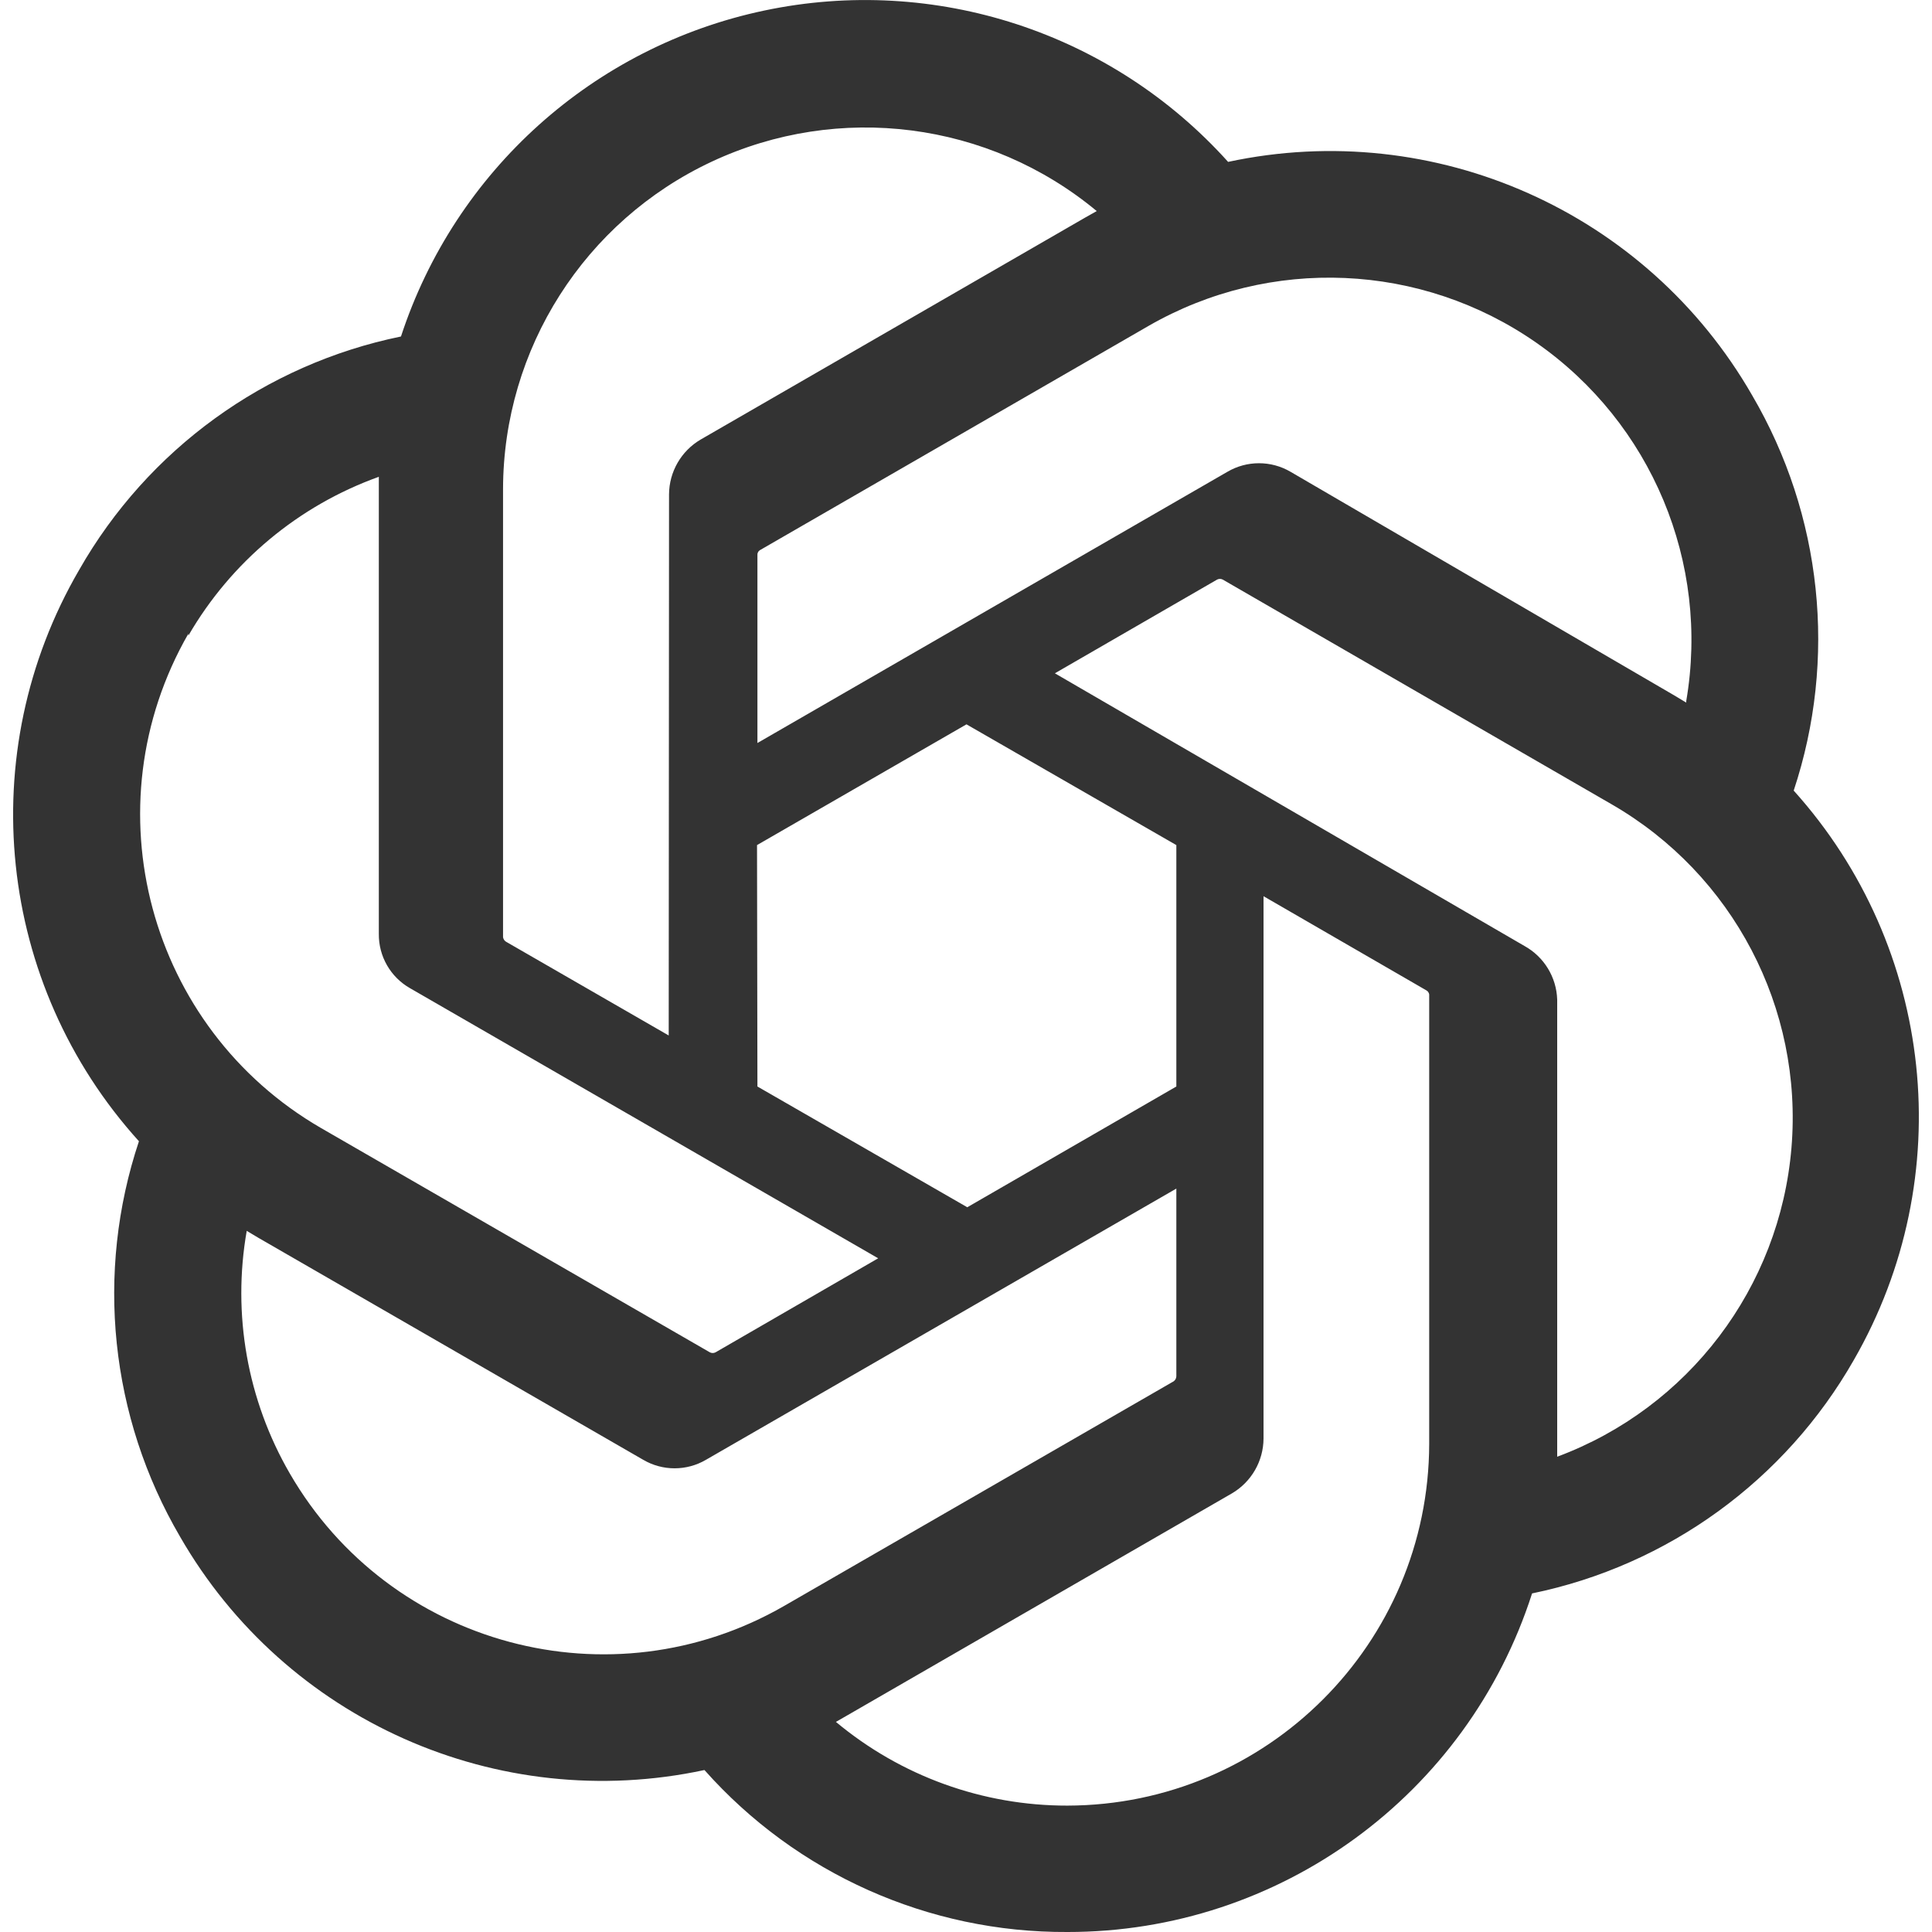
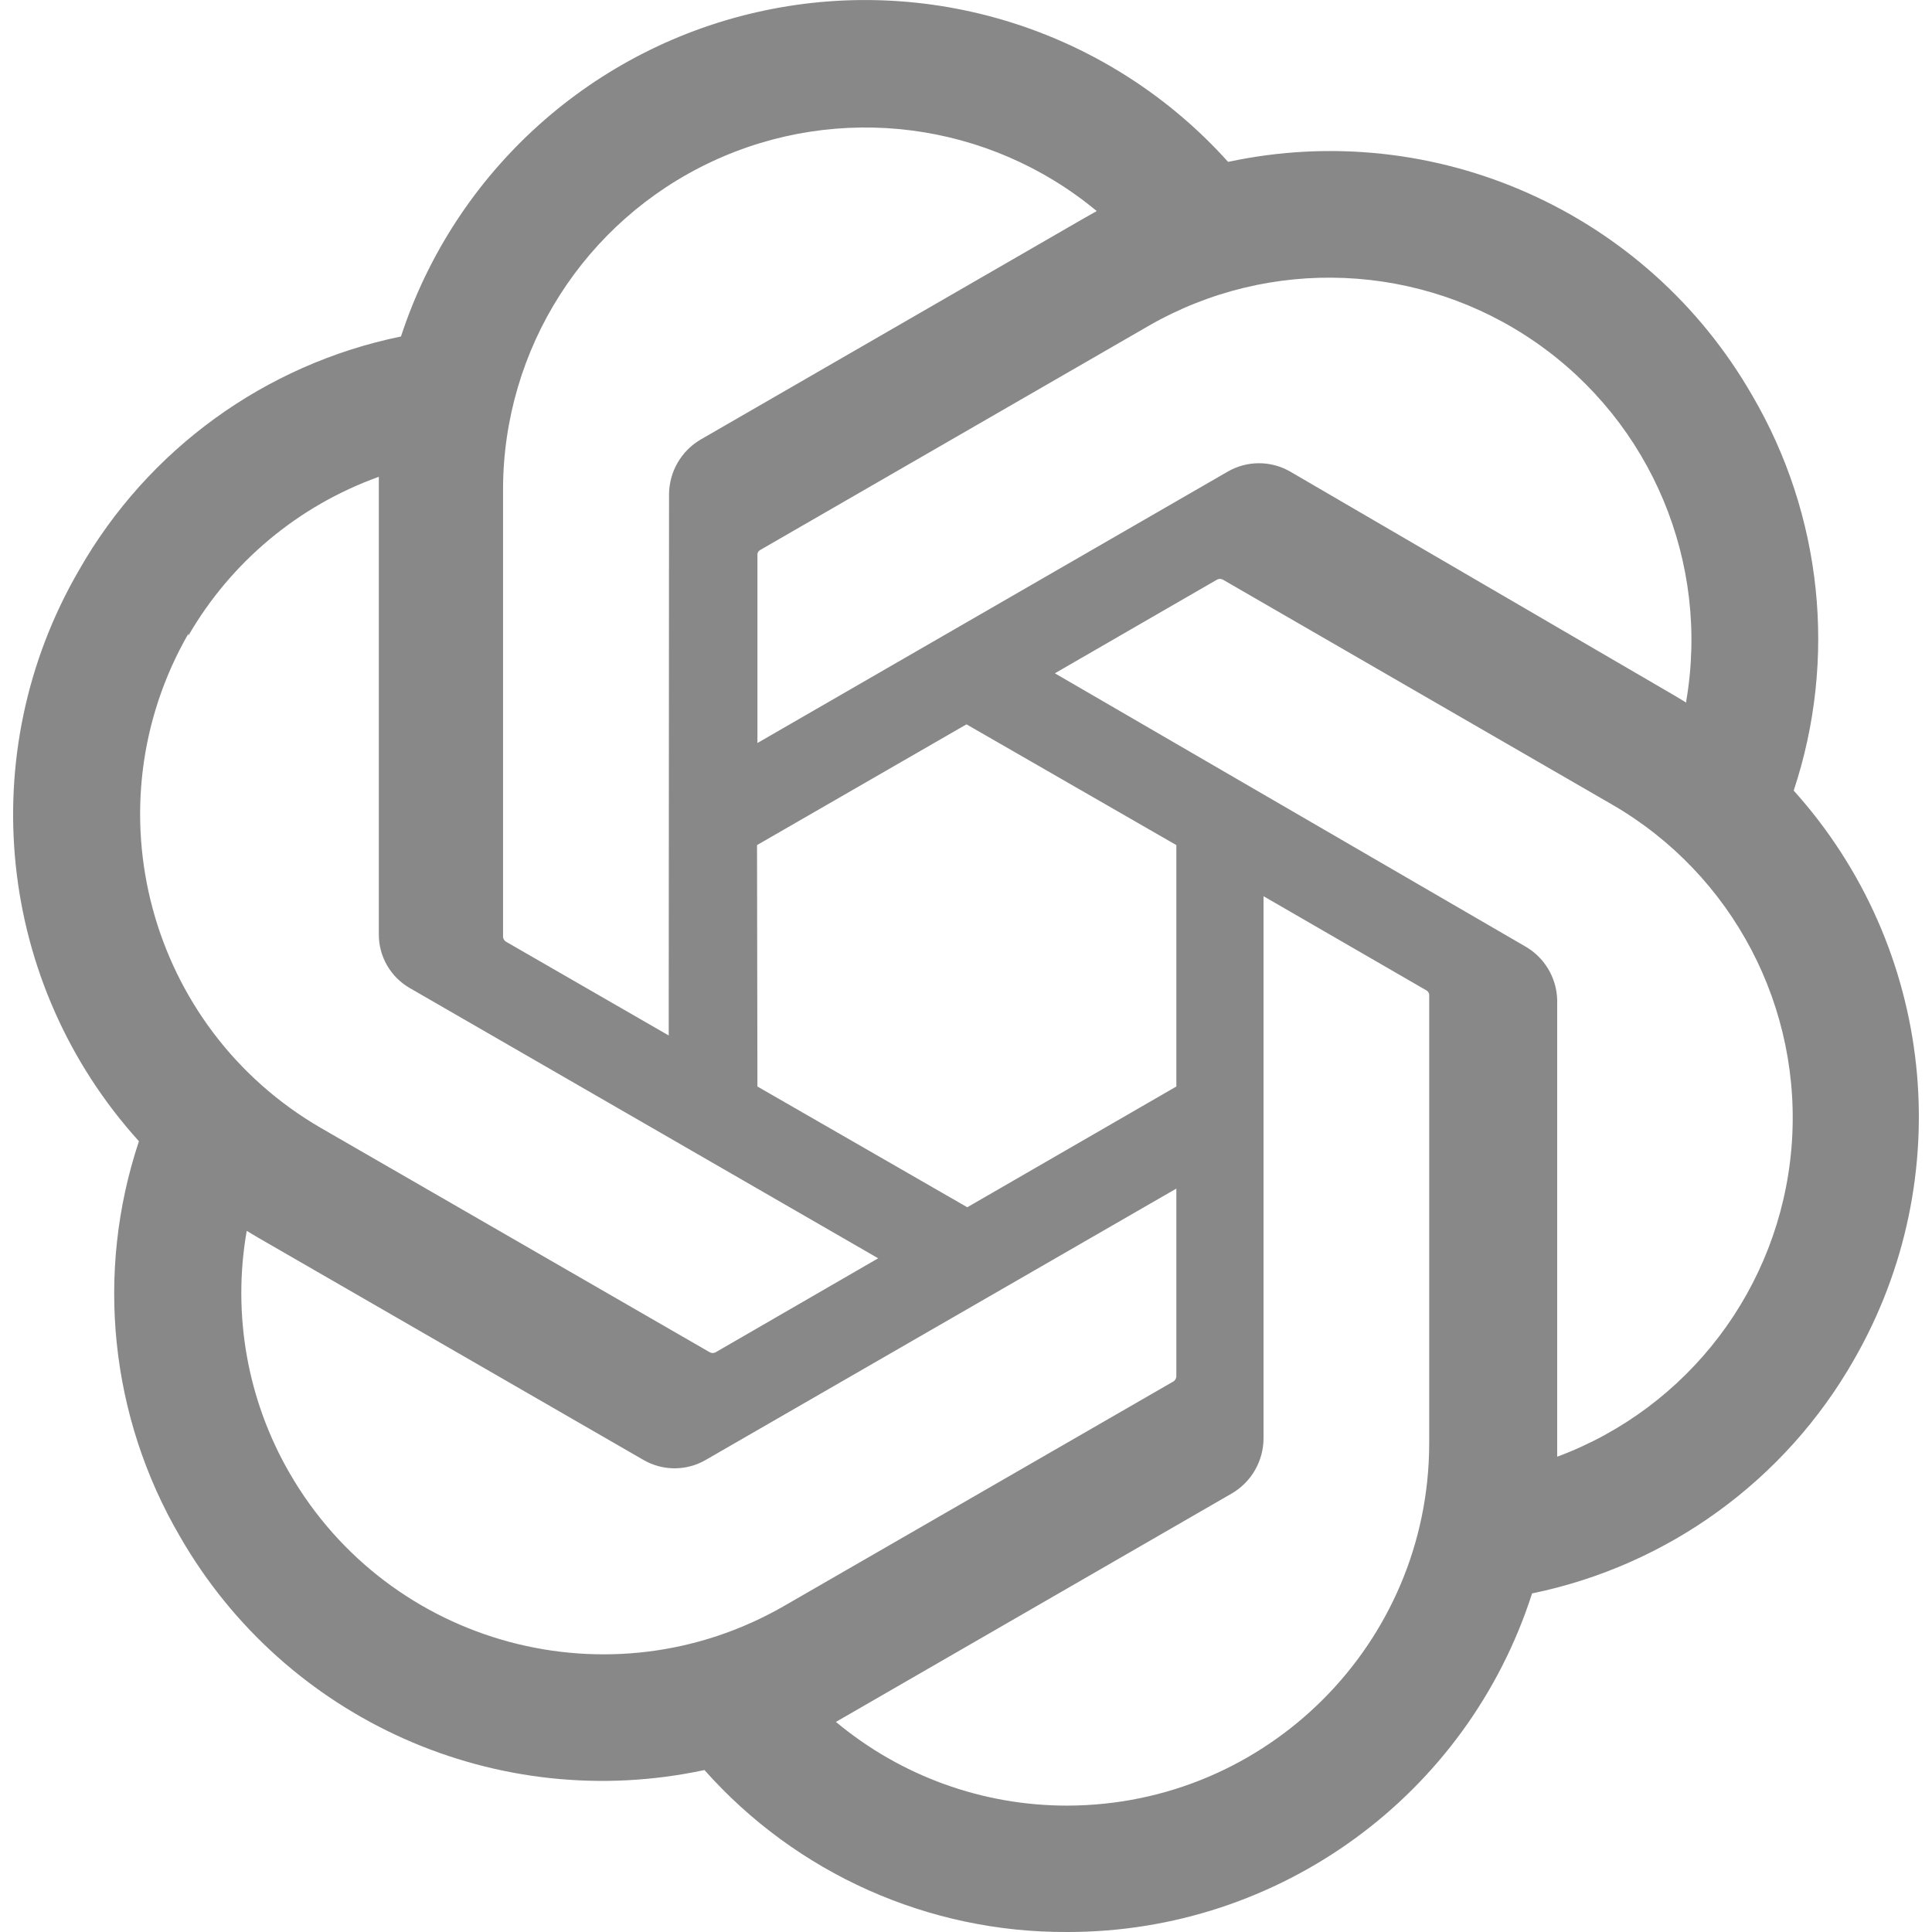
<svg xmlns="http://www.w3.org/2000/svg" role="img" viewBox="0 0 24 24">
-   <path d="M22.282 9.821a5.985 5.985 0 0 0-.516-4.91 6.046 6.046 0 0 0-6.51-2.9A6.065 6.065 0 0 0 4.981 4.18a5.985 5.985 0 0 0-3.998 2.9 6.046 6.046 0 0 0 .743 7.097 5.98 5.98 0 0 0 .51 4.911 6.051 6.051 0 0 0 6.515 2.9A5.985 5.985 0 0 0 13.26 24a6.056 6.056 0 0 0 5.772-4.206 5.99 5.99 0 0 0 3.997-2.9 6.056 6.056 0 0 0-.747-7.073zM13.26 22.43a4.476 4.476 0 0 1-2.876-1.04l.141-.081 4.779-2.758a.795.795 0 0 0 .392-.681v-6.737l2.02 1.168a.071.071 0 0 1 .038.052v5.583a4.504 4.504 0 0 1-4.494 4.494zM3.6 18.304a4.47 4.47 0 0 1-.535-3.014l.142.085 4.783 2.759a.771.771 0 0 0 .78 0l5.843-3.369v2.332a.08.08 0 0 1-.033.062L9.74 19.95a4.5 4.5 0 0 1-6.14-1.646zM2.34 7.896a4.485 4.485 0 0 1 2.366-1.973V11.6a.766.766 0 0 0 .388.676l5.815 3.355-2.02 1.168a.076.076 0 0 1-.071 0l-4.83-2.786A4.504 4.504 0 0 1 2.34 7.872zm16.597 3.855l-5.833-3.387L15.119 7.2a.076.076 0 0 1 .071 0l4.83 2.791a4.494 4.494 0 0 1-.676 8.105v-5.678a.79.79 0 0 0-.407-.667zm2.01-3.023l-.141-.085-4.774-2.782a.776.776 0 0 0-.785 0L9.409 9.23V6.897a.066.066 0 0 1 .028-.061l4.83-2.787a4.5 4.5 0 0 1 6.68 4.66zm-12.64 4.135l-2.02-1.164a.08.08 0 0 1-.038-.057V6.075a4.5 4.5 0 0 1 7.375-3.453l-.142.08L8.704 5.46a.795.795 0 0 0-.393.681zm1.097-2.365l2.602-1.5 2.607 1.5v2.999l-2.597 1.5-2.607-1.5z" fill="#333333" />
+   <path d="M22.282 9.821a5.985 5.985 0 0 0-.516-4.91 6.046 6.046 0 0 0-6.51-2.9A6.065 6.065 0 0 0 4.981 4.18a5.985 5.985 0 0 0-3.998 2.9 6.046 6.046 0 0 0 .743 7.097 5.98 5.98 0 0 0 .51 4.911 6.051 6.051 0 0 0 6.515 2.9A5.985 5.985 0 0 0 13.26 24a6.056 6.056 0 0 0 5.772-4.206 5.99 5.99 0 0 0 3.997-2.9 6.056 6.056 0 0 0-.747-7.073zM13.26 22.43a4.476 4.476 0 0 1-2.876-1.04l.141-.081 4.779-2.758a.795.795 0 0 0 .392-.681v-6.737l2.02 1.168a.071.071 0 0 1 .038.052v5.583a4.504 4.504 0 0 1-4.494 4.494zM3.6 18.304a4.47 4.47 0 0 1-.535-3.014l.142.085 4.783 2.759a.771.771 0 0 0 .78 0l5.843-3.369v2.332a.08.08 0 0 1-.033.062L9.74 19.95a4.5 4.5 0 0 1-6.14-1.646zM2.34 7.896a4.485 4.485 0 0 1 2.366-1.973V11.6a.766.766 0 0 0 .388.676l5.815 3.355-2.02 1.168a.076.076 0 0 1-.071 0l-4.83-2.786A4.504 4.504 0 0 1 2.34 7.872zm16.597 3.855l-5.833-3.387L15.119 7.2a.076.076 0 0 1 .071 0l4.83 2.791a4.494 4.494 0 0 1-.676 8.105v-5.678a.79.79 0 0 0-.407-.667zm2.01-3.023l-.141-.085-4.774-2.782a.776.776 0 0 0-.785 0L9.409 9.23V6.897a.066.066 0 0 1 .028-.061l4.83-2.787a4.5 4.5 0 0 1 6.68 4.66zm-12.64 4.135l-2.02-1.164a.08.08 0 0 1-.038-.057V6.075a4.5 4.5 0 0 1 7.375-3.453l-.142.08L8.704 5.46a.795.795 0 0 0-.393.681zm1.097-2.365l2.602-1.5 2.607 1.5v2.999l-2.597 1.5-2.607-1.5z" fill="#888888" />
</svg>
